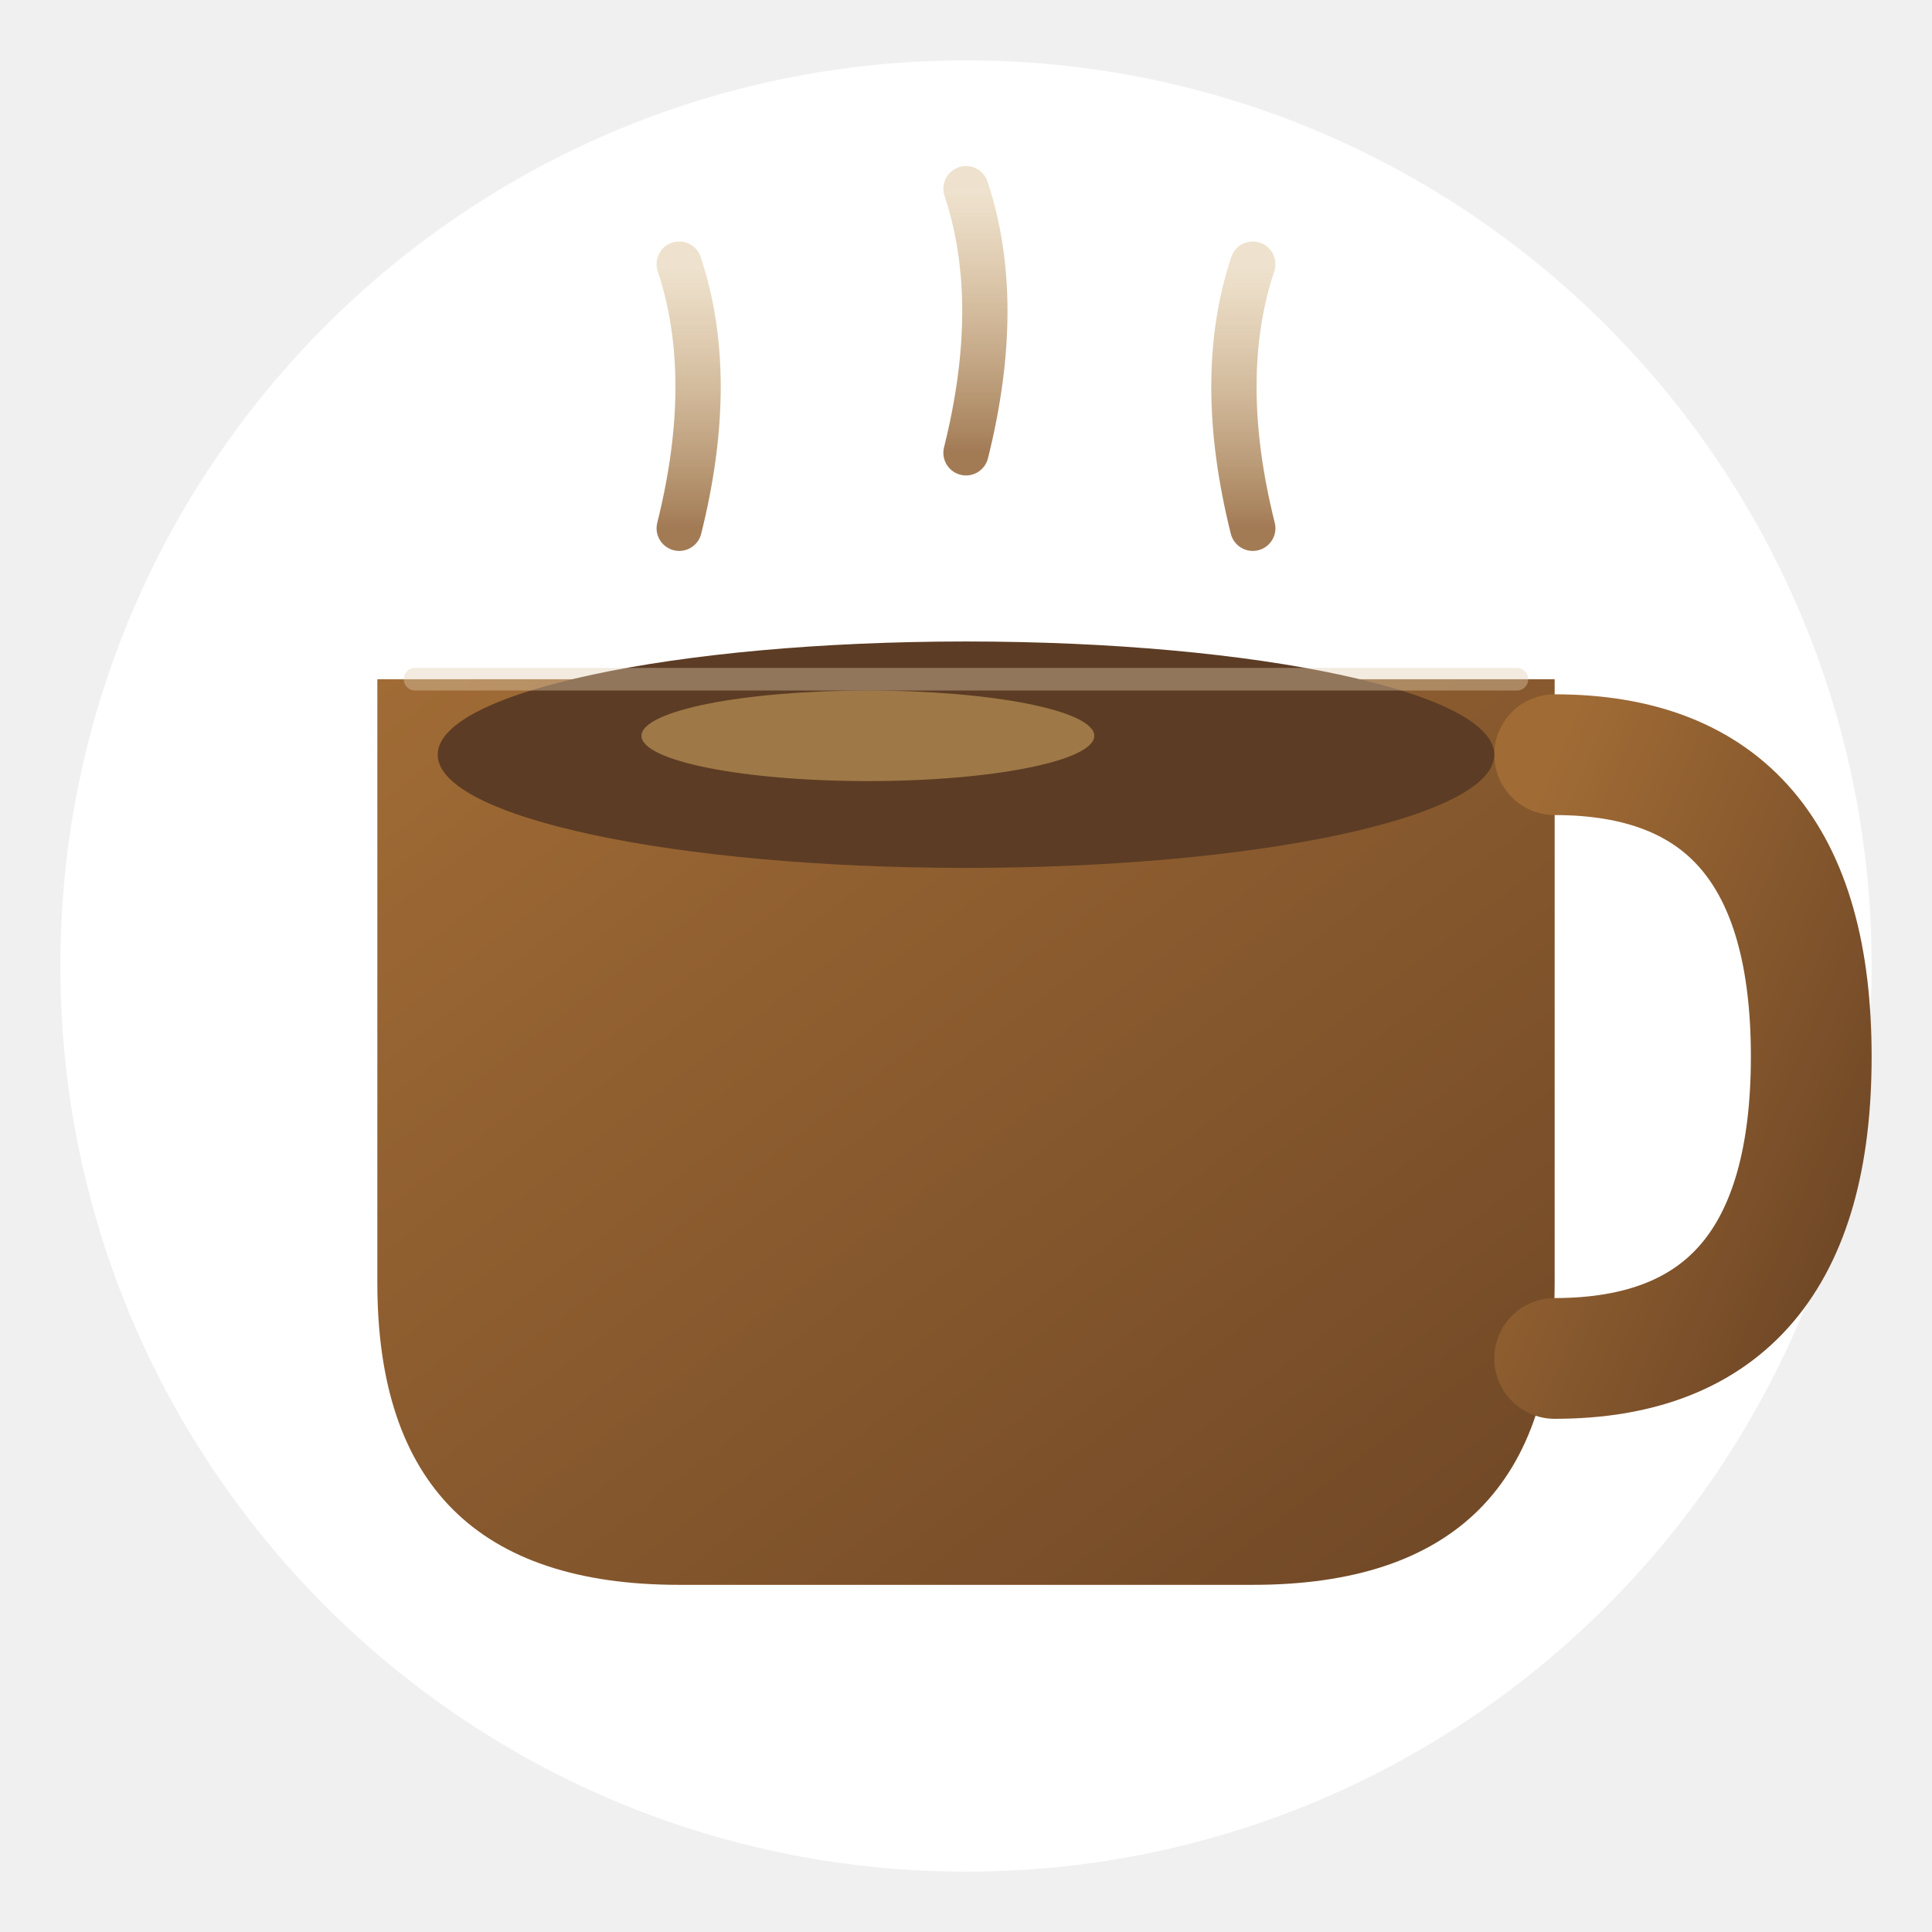
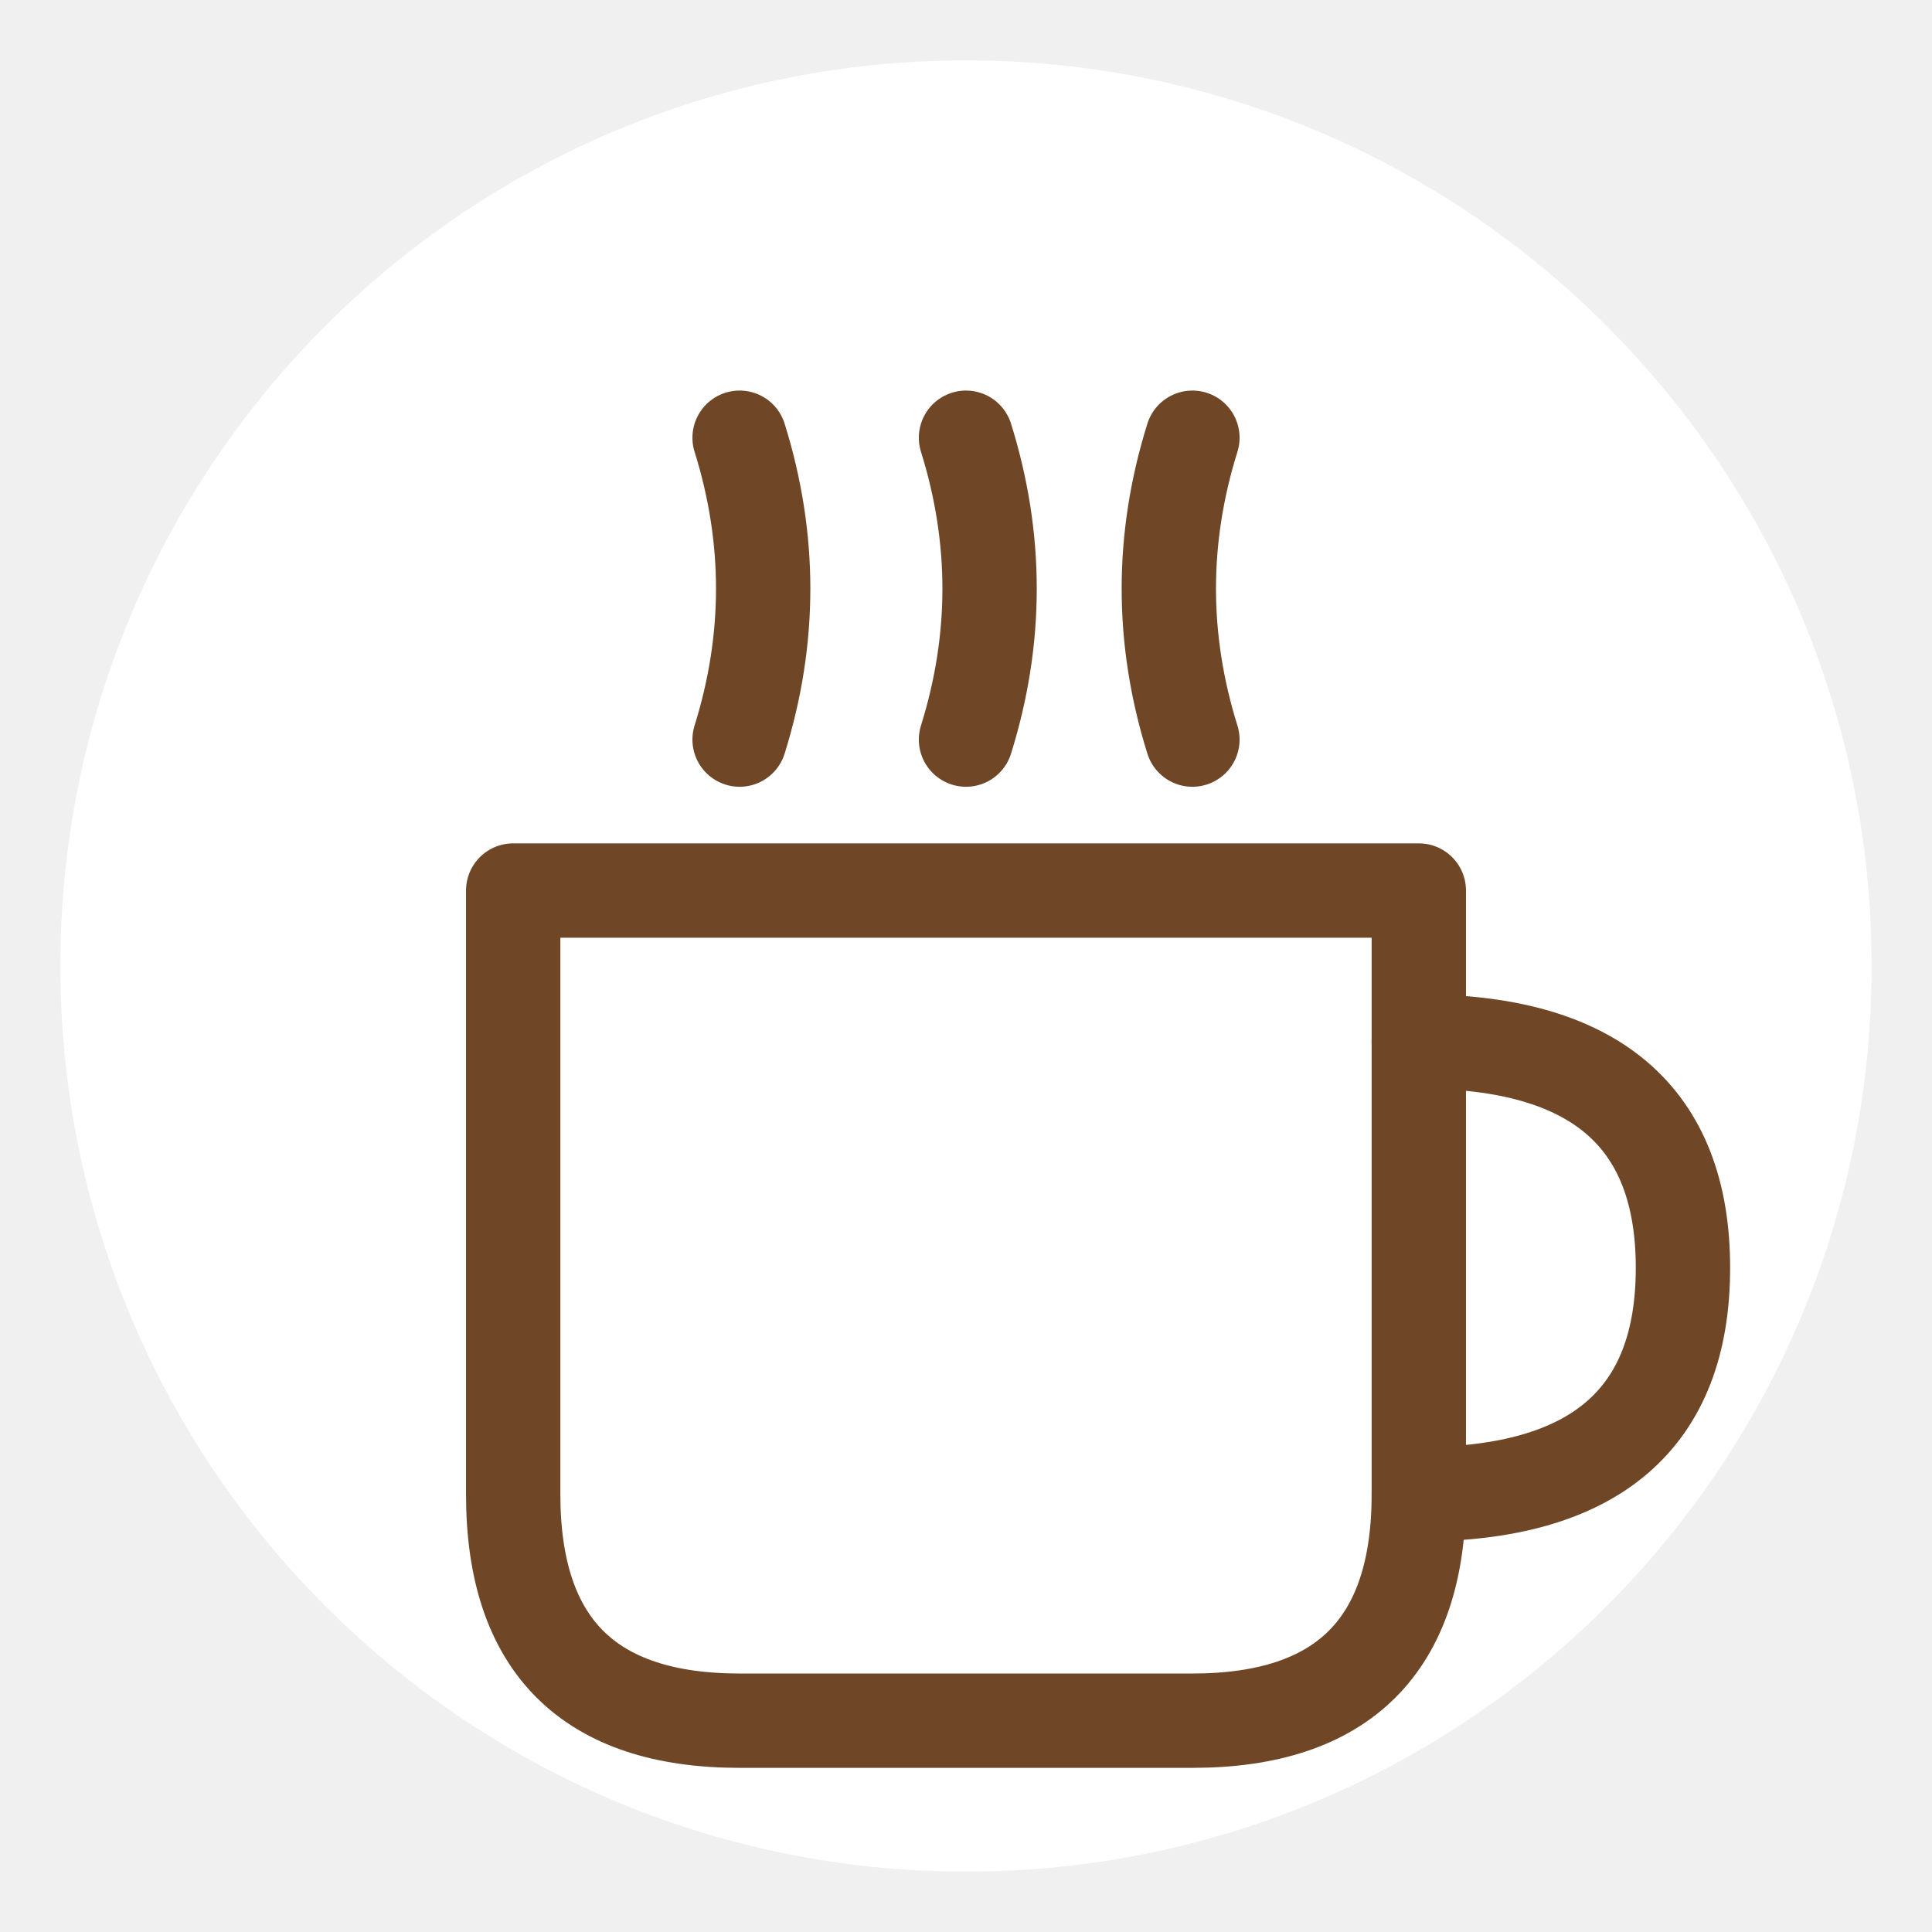
<svg xmlns="http://www.w3.org/2000/svg" viewBox="0 0 512 512">
-   <defs>
-     <linearGradient id="cupGradient" x1="0%" y1="0%" x2="100%" y2="100%">
-       <stop offset="0%" style="stop-color:#a06b35" />
-       <stop offset="100%" style="stop-color:#6f4726" />
-     </linearGradient>
-     <linearGradient id="steamGradient" x1="0%" y1="100%" x2="0%" y2="0%">
-       <stop offset="0%" style="stop-color:#8b5a2b;stop-opacity:0.8" />
-       <stop offset="100%" style="stop-color:#c9a05e;stop-opacity:0.3" />
-     </linearGradient>
-   </defs>
  <circle cx="256" cy="256" r="240" fill="#ffffff" />
-   <path d="M180 140 Q190 100 180 70" stroke="url(#steamGradient)" stroke-width="12" fill="none" stroke-linecap="round" />
-   <path d="M256 120 Q266 80 256 50" stroke="url(#steamGradient)" stroke-width="12" fill="none" stroke-linecap="round" />
-   <path d="M332 140 Q322 100 332 70" stroke="url(#steamGradient)" stroke-width="12" fill="none" stroke-linecap="round" />
-   <path d="M100 180 L100 340 Q100 420 180 420 L332 420 Q412 420 412 340 L412 180 Z" fill="url(#cupGradient)" />
-   <path d="M412 200 Q480 200 480 280 Q480 360 412 360" stroke="url(#cupGradient)" stroke-width="32" fill="none" stroke-linecap="round" />
-   <ellipse cx="256" cy="200" rx="140" ry="30" fill="#5c3c24" />
-   <ellipse cx="230" cy="195" rx="60" ry="12" fill="#c9a05e" opacity="0.6" />
-   <path d="M110 180 L402 180" stroke="#e0ccb0" stroke-width="6" stroke-linecap="round" opacity="0.4" />
+   <g transform="translate(96, 96) scale(1.25)" stroke="#6f4726" stroke-width="20" fill="none" stroke-linecap="round" stroke-linejoin="round">
+     <path d="M32 112 L32 240 Q32 288 80 288 L176 288 Q224 288 224 240 L224 112 Z" />
+     <path d="M224 144 Q280 144 280 192 Q280 240 224 240" />
+     <path d="M80 80 Q90 48 80 16" />
+     <path d="M128 80 Q138 48 128 16" />
+     <path d="M176 80 Q166 48 176 16" />
+   </g>
</svg>
